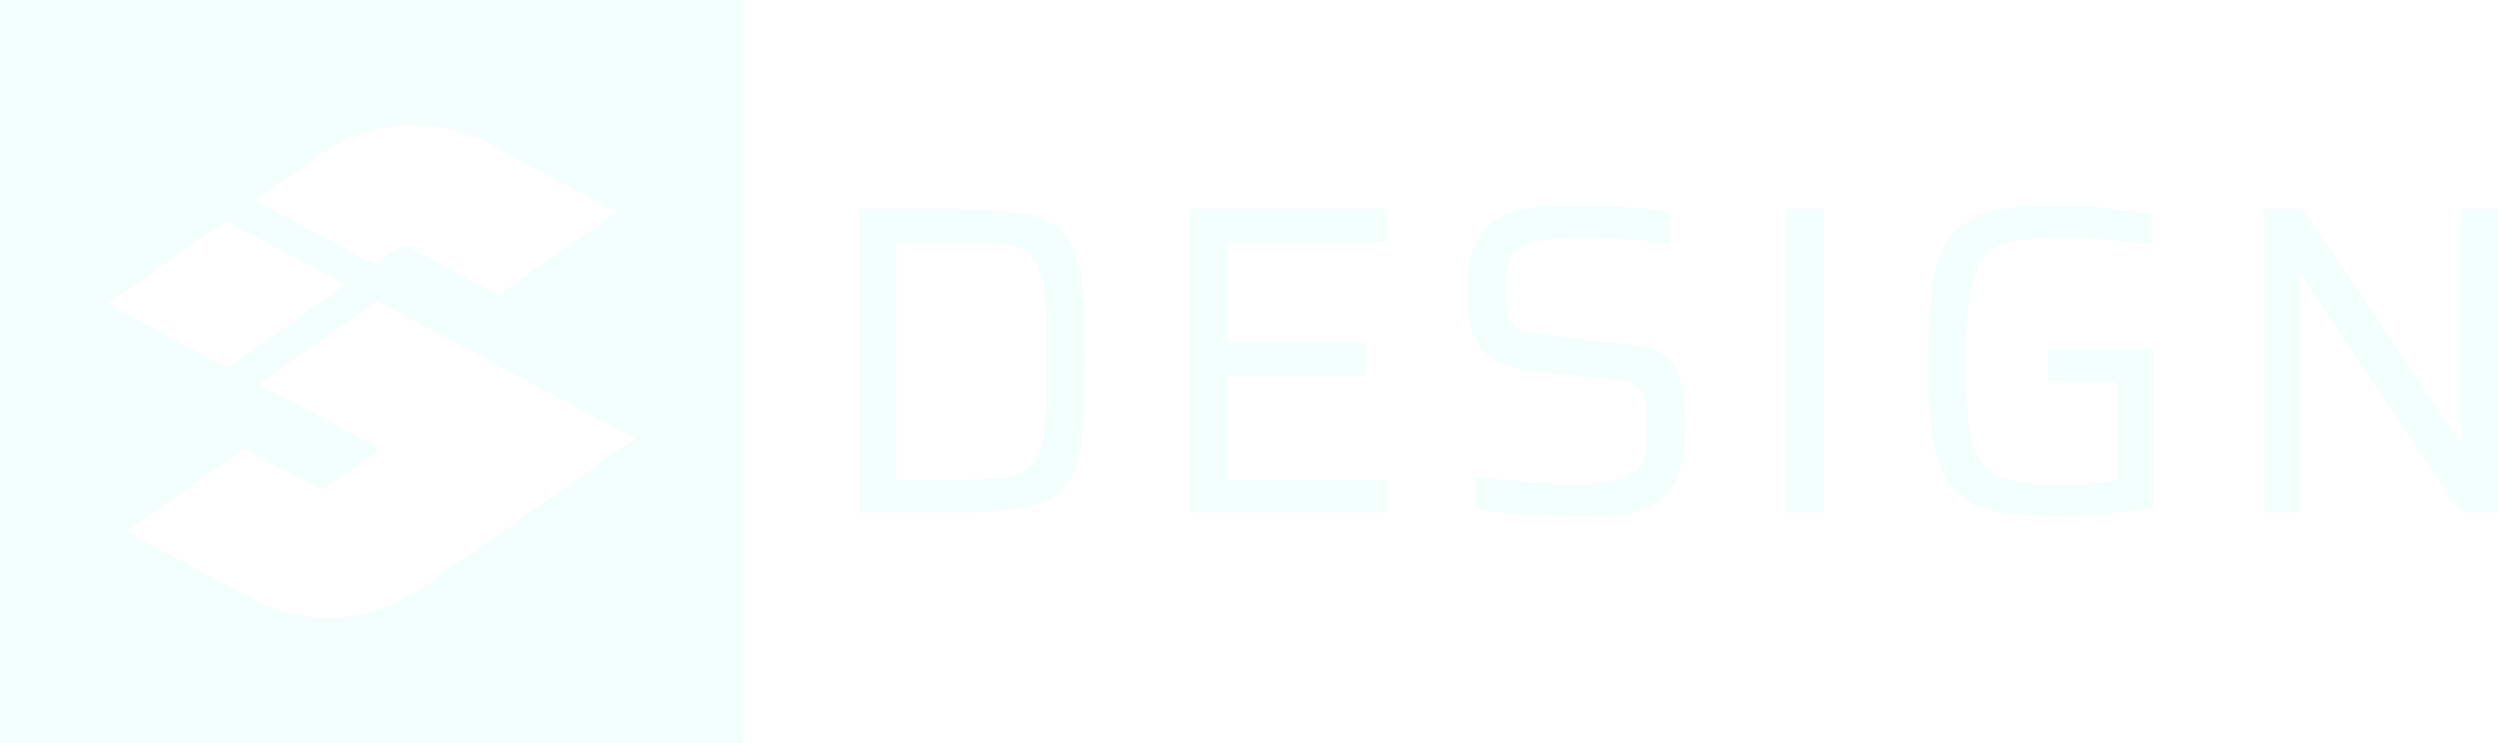
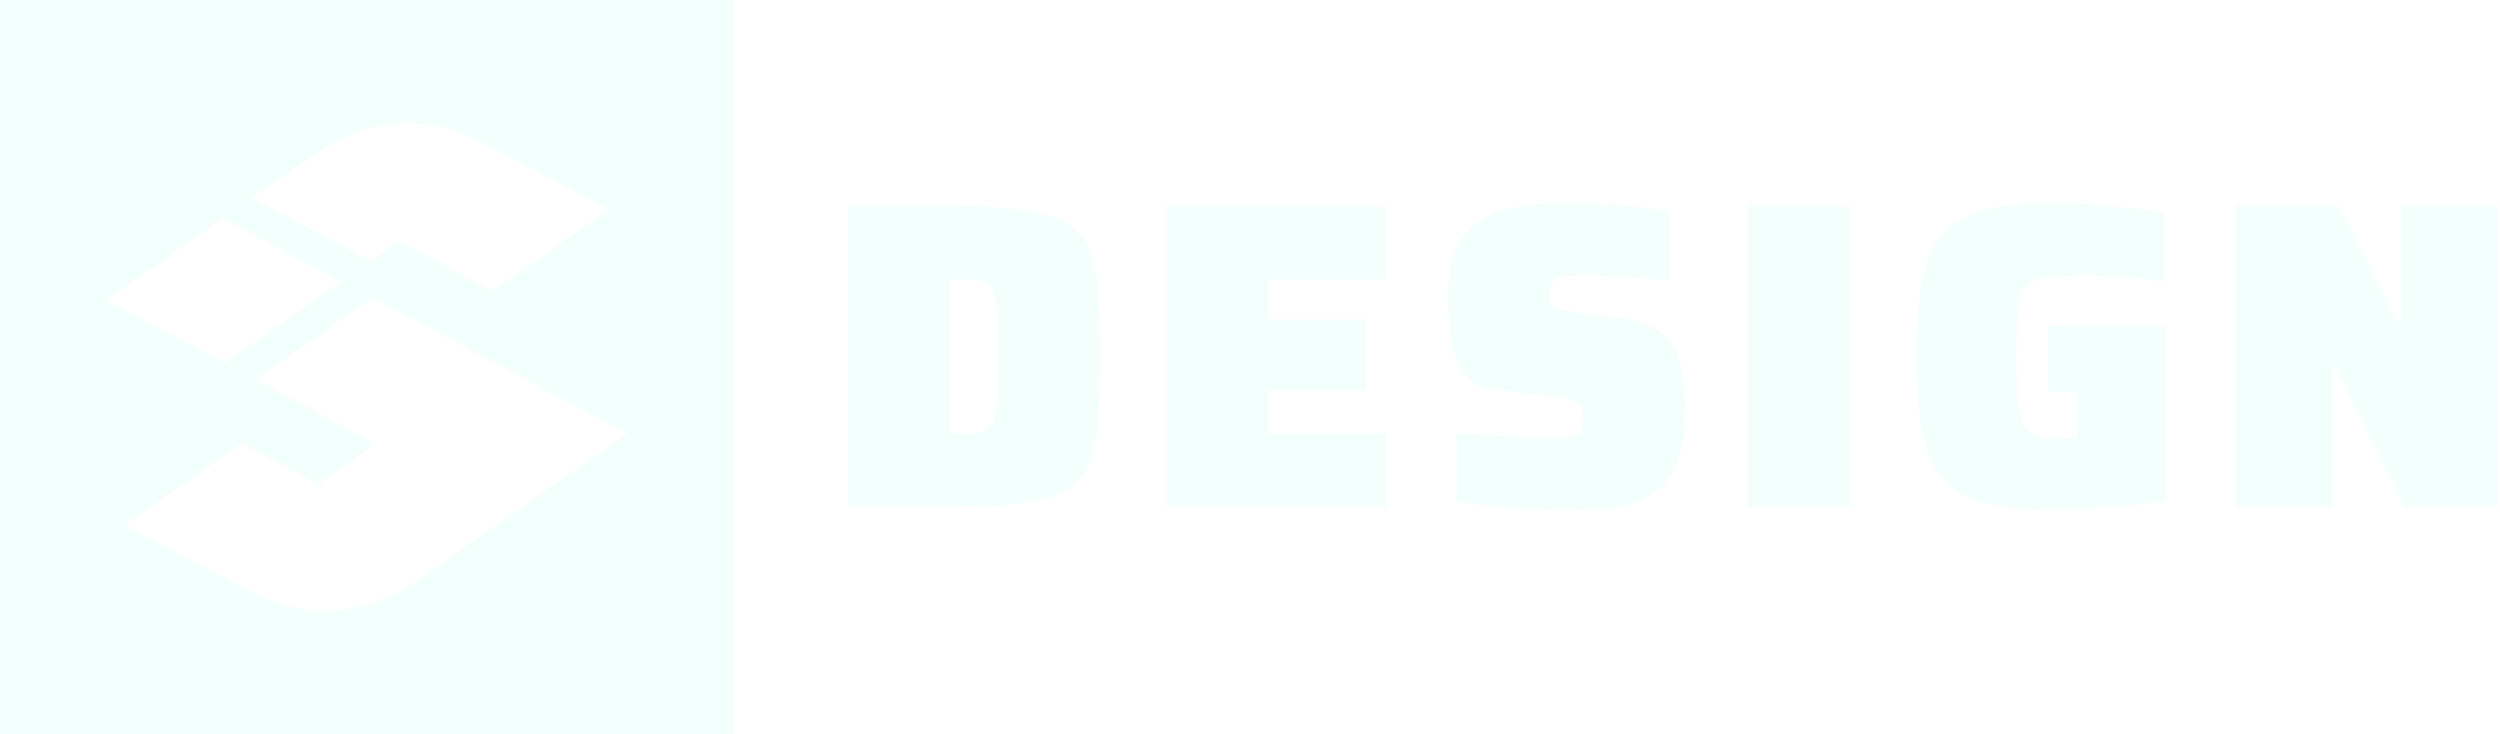
- <svg xmlns="http://www.w3.org/2000/svg" viewBox="0 0 581.52 172.81" width="581.52" height="172.81">
+ <svg xmlns="http://www.w3.org/2000/svg" viewBox="0 0 588.60 172.81" width="588.60" height="172.81">
  <g fill="#f3fffd">
-     <path d="M222.12 119.23L199.73 119.23L199.73 48.58L222.12 48.58Q230.84 48.58 236.39 49.40Q241.94 50.22 245.17 52.38Q248.40 54.54 249.94 58.54Q251.49 62.55 251.90 68.71Q252.31 74.87 252.31 83.91Q252.31 92.94 251.90 99.10Q251.49 105.26 249.94 109.27Q248.40 113.27 245.17 115.43Q241.94 117.59 236.39 118.41Q230.84 119.23 222.12 119.23M208.56 56.18L208.56 111.63L220.68 111.63Q227.15 111.63 231.36 111.32Q235.57 111.01 238.03 109.73Q240.50 108.45 241.63 105.52Q242.76 102.59 243.12 97.36Q243.48 92.12 243.48 83.91Q243.48 75.69 243.12 70.50Q242.76 65.32 241.58 62.34Q240.39 59.36 237.93 58.08Q235.47 56.80 231.31 56.49Q227.15 56.18 220.68 56.18" />
-     <path d="M322.55 119.23L276.64 119.23L276.64 48.58L322.55 48.58L322.55 56.18L285.48 56.18L285.48 79.69L317.72 79.69L317.72 87.40L285.48 87.40L285.48 111.63L322.55 111.63" />
-     <path d="M368.24 120.05Q364.44 120.05 359.92 119.85Q355.41 119.64 351.14 119.33Q346.88 119.02 343.39 118.61L343.39 111.12Q347.09 111.43 351.14 111.73Q355.20 112.04 359.05 112.25Q362.90 112.45 365.57 112.45Q371.02 112.45 374.30 111.99Q377.59 111.53 379.85 110.19Q381.39 109.27 382.11 107.73Q382.82 106.19 382.98 104.13Q383.13 102.08 383.13 99.72Q383.13 96.23 382.93 94.07Q382.72 91.91 381.85 90.73Q380.98 89.55 379.02 88.99Q377.07 88.42 373.79 88.12L356.23 86.16Q351.30 85.55 348.32 84.06Q345.34 82.57 343.85 80.26Q342.36 77.95 341.85 74.71Q341.34 71.48 341.34 67.47Q341.34 61.01 343.03 57.10Q344.73 53.20 348.01 51.15Q351.30 49.09 355.97 48.43Q360.64 47.76 366.70 47.76Q370.60 47.76 374.71 47.96Q378.82 48.17 382.46 48.53Q386.11 48.89 388.47 49.40L388.47 56.69Q385.80 56.28 382.31 55.97Q378.82 55.67 375.17 55.51Q371.53 55.36 368.24 55.36Q362.59 55.36 359.10 55.87Q355.61 56.38 353.56 57.72Q351.30 59.05 350.73 61.47Q350.17 63.88 350.17 67.27Q350.17 71.27 350.73 73.48Q351.30 75.69 353.20 76.56Q355.10 77.44 358.90 77.85L376.05 79.80Q379.74 80.11 382.57 80.77Q385.39 81.44 387.45 82.98Q389.50 84.52 390.53 87.40Q391.14 88.83 391.45 90.58Q391.76 92.33 391.91 94.43Q392.07 96.54 392.07 99.10Q392.07 104.96 390.94 108.81Q389.81 112.66 387.75 114.92Q385.70 117.18 382.72 118.31Q379.74 119.44 376.10 119.74Q372.45 120.05 368.24 120.05" />
-     <path d="M424.21 119.23L415.38 119.23L415.38 48.58L424.21 48.58" />
-     <path d="M478.43 120.05Q470.93 120.05 465.69 119.18Q460.46 118.31 457.12 116.05Q453.78 113.79 451.88 109.73Q449.98 105.68 449.21 99.36Q448.44 93.04 448.44 83.91Q448.44 74.77 449.21 68.45Q449.98 62.13 451.93 58.08Q453.89 54.02 457.27 51.76Q460.66 49.50 465.85 48.63Q471.03 47.76 478.43 47.76Q481.92 47.76 485.92 48.07Q489.93 48.37 493.78 48.79Q497.63 49.20 500.71 49.81L500.71 57Q497.43 56.49 494.04 56.13Q490.65 55.77 487.72 55.56Q484.79 55.36 482.74 55.36Q476.37 55.36 471.91 55.67Q467.44 55.97 464.56 57.31Q461.69 58.64 460.15 61.67Q458.61 64.70 457.94 70.04Q457.27 75.38 457.27 83.91Q457.27 91.40 457.68 96.48Q458.10 101.57 459.38 104.75Q460.66 107.93 462.97 109.68Q465.28 111.43 469.13 111.99Q472.99 112.56 478.63 112.56Q480.79 112.56 483.36 112.45Q485.92 112.35 488.39 112.14Q490.85 111.94 492.50 111.73L492.50 88.73L476.48 88.73L476.48 81.24L501.02 81.24L501.02 118Q497.63 118.61 493.57 119.08Q489.52 119.54 485.56 119.79Q481.61 120.05 478.43 120.05" />
-     <path d="M535.01 119.23L526.49 119.23L526.49 48.58L535.52 48.58L572.18 102.70L572.59 102.70L572.59 48.58L581.12 48.58L581.12 119.23L572.59 119.23L535.42 64.09L535.01 64.09" />
+     <path d="M225.92 119.23L199.73 119.23L199.73 48.58L225.92 48.58Q235.77 48.58 241.99 49.61Q248.20 50.63 251.69 53Q255.18 55.36 256.72 59.41Q258.26 63.47 258.62 69.48Q258.98 75.48 258.98 83.91Q258.98 92.33 258.62 98.33Q258.26 104.34 256.72 108.40Q255.18 112.45 251.69 114.81Q248.20 117.18 241.99 118.20Q235.77 119.23 225.92 119.23M223.76 65.73L223.76 102.08L226.22 102.08Q228.79 102.08 230.43 101.82Q232.08 101.57 233 100.69Q233.93 99.82 234.28 97.87Q234.64 95.92 234.75 92.58Q234.85 89.24 234.85 84.01Q234.85 78.67 234.75 75.28Q234.64 71.89 234.28 69.94Q233.93 67.99 233 67.06Q232.08 66.14 230.43 65.93Q228.79 65.73 226.22 65.73" />
+     <path d="M326.45 119.23L274.69 119.23L274.69 48.58L326.45 48.58L326.45 65.73L298.62 65.73L298.62 75.18L321.62 75.18L321.62 91.91L298.62 91.91L298.62 102.08L326.45 102.08" />
+     <path d="M370.40 120.05Q365.98 120.05 360.95 119.79Q355.92 119.54 351.20 119.13Q346.47 118.72 342.98 118.20L342.98 101.88Q346.78 102.18 350.43 102.44Q354.07 102.70 357.31 102.80Q360.54 102.90 362.80 102.90Q366.91 102.90 368.96 102.75Q371.02 102.59 371.73 102.08Q372.25 101.67 372.45 101.16Q372.66 100.64 372.71 99.92Q372.76 99.21 372.76 98.28Q372.76 96.74 372.45 95.92Q372.14 95.10 371.22 94.64Q370.30 94.17 368.45 93.87Q366.60 93.56 363.52 93.15L351.50 91.61Q348.32 91.20 346.27 89.50Q344.21 87.81 343.03 84.98Q341.85 82.16 341.39 78.21Q340.93 74.25 340.93 69.43Q340.93 62.44 343.08 58.18Q345.24 53.92 349.09 51.66Q352.94 49.40 357.97 48.58Q363.01 47.76 368.86 47.76Q373.17 47.76 377.74 48.07Q382.31 48.37 386.37 48.84Q390.42 49.30 393.09 49.91L393.09 66.04Q390.53 65.73 386.98 65.47Q383.44 65.22 379.74 65.06Q376.05 64.91 372.76 64.91Q370.30 64.91 368.76 65.01Q367.22 65.11 366.39 65.63Q365.57 66.14 365.21 66.91Q364.85 67.68 364.85 68.81Q364.85 70.56 365.16 71.48Q365.47 72.40 366.70 72.76Q367.93 73.12 370.60 73.53L381.39 74.87Q384.06 75.18 386.42 75.90Q388.78 76.61 390.83 78.10Q392.89 79.59 394.43 82.57Q395.15 83.80 395.61 85.75Q396.07 87.70 396.38 90.32Q396.69 92.94 396.69 96.33Q396.69 102.80 395.40 107.11Q394.12 111.43 391.71 113.99Q389.29 116.56 386.01 117.90Q382.72 119.23 378.77 119.64Q374.81 120.05 370.40 120.05" />
+     <path d="M435.50 119.23L411.47 119.23L411.47 48.58L435.50 48.58" />
+     <path d="M483.56 120.05Q475.55 120.05 469.96 118.97Q464.36 117.90 460.66 115.48Q456.97 113.07 454.91 108.91Q452.86 104.75 452.04 98.59Q451.22 92.43 451.22 83.91Q451.22 75.38 452.04 69.22Q452.86 63.06 454.91 58.90Q456.97 54.74 460.66 52.33Q464.36 49.91 469.96 48.84Q475.55 47.76 483.56 47.76Q487.36 47.76 491.93 48.07Q496.50 48.37 501.12 48.94Q505.74 49.50 509.65 50.22L509.65 66.24Q506.46 65.83 502.92 65.58Q499.38 65.32 496.24 65.11Q493.11 64.91 491.26 64.91Q486.44 64.91 483.36 65.11Q480.28 65.32 478.53 66.24Q476.78 67.17 475.96 69.17Q475.14 71.17 474.94 74.77Q474.73 78.36 474.73 83.91Q474.73 88.83 474.89 92.27Q475.04 95.71 475.60 97.87Q476.17 100.03 477.25 101.21Q478.33 102.39 480.12 102.85Q481.92 103.31 484.59 103.31Q485 103.31 485.72 103.26Q486.44 103.21 487.36 103.21Q488.29 103.21 489 103.21L489 92.22L482.23 92.22L482.23 76.72L509.95 76.72L509.95 117.90Q506.15 118.51 501.48 118.97Q496.81 119.44 492.14 119.74Q487.46 120.05 483.56 120.05" />
+     <path d="M549.18 119.23L526.28 119.23L526.28 48.58L550.82 48.58L564.58 75.90L565.30 75.90L565.30 48.58L588.20 48.58L588.20 119.23L566.12 119.23L549.80 86.27L549.18 86.27" />
    <path d="M0,0v172.81h172.81V0H0ZM65.91,42.01l8.71-6.1c11.56-8.09,26.68-9.02,39.14-2.41l7.65,4.06,7.26,3.85,10.31,5.47,4.54,2.41-27.54,19.29-4.54-2.41-10.31-5.47-6.62-3.51c-.39-.21-.86-.18-1.22.08l-6.07,4.25-.09-.05-27.86-14.79,6.66-4.66ZM52.53,51.38l27.95,14.84-27.58,19.31-27.95-14.84,27.58-19.31ZM120.28,121.3l-13.56,9.49-8.72,6.11c-11.56,8.09-26.68,9.02-39.14,2.41l-11.41-6.06-13.56-7.2-4.54-2.41,27.55-19.29,4.54,2.41,12.92,6.86c.39.21.86.18,1.22-.08l11.4-7.98c.72-.5.65-1.59-.12-2l-11.86-6.3-4.54-2.41-10.31-5.48,27.58-19.31,10.31,5.48,4.54,2.41,13.55,7.2,31.71,16.84-27.58,19.31Z" />
  </g>
</svg>
